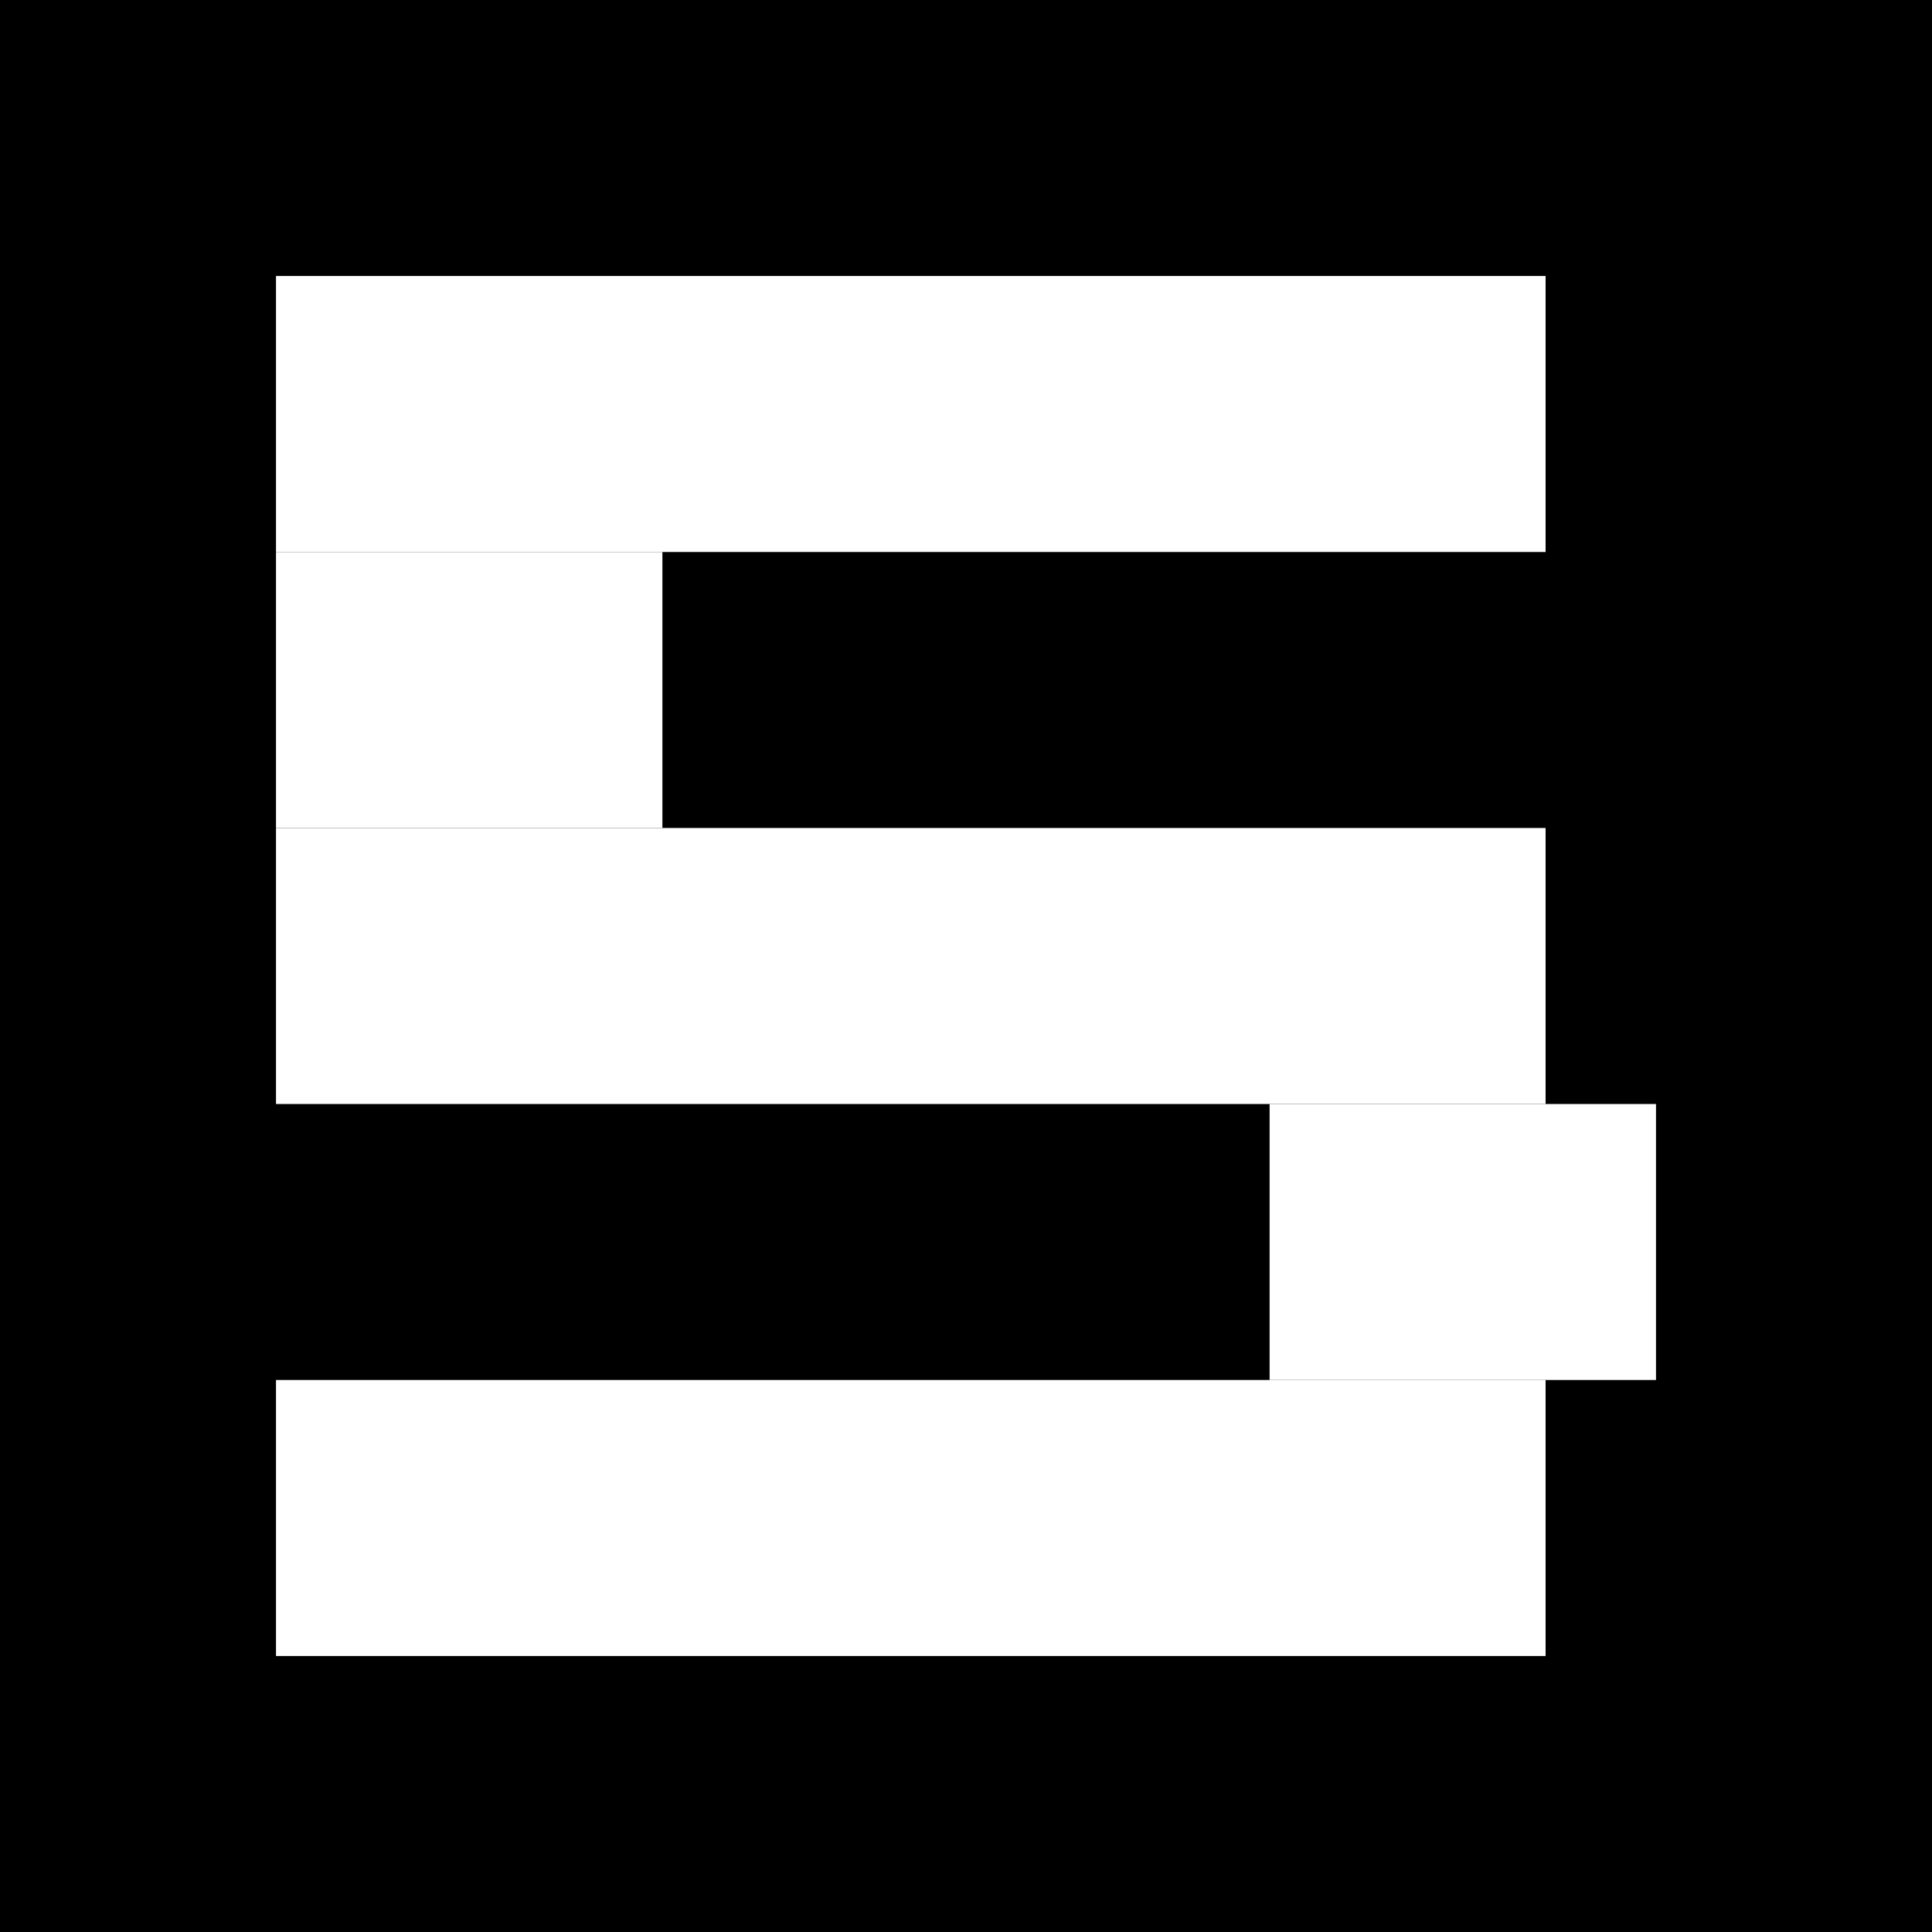
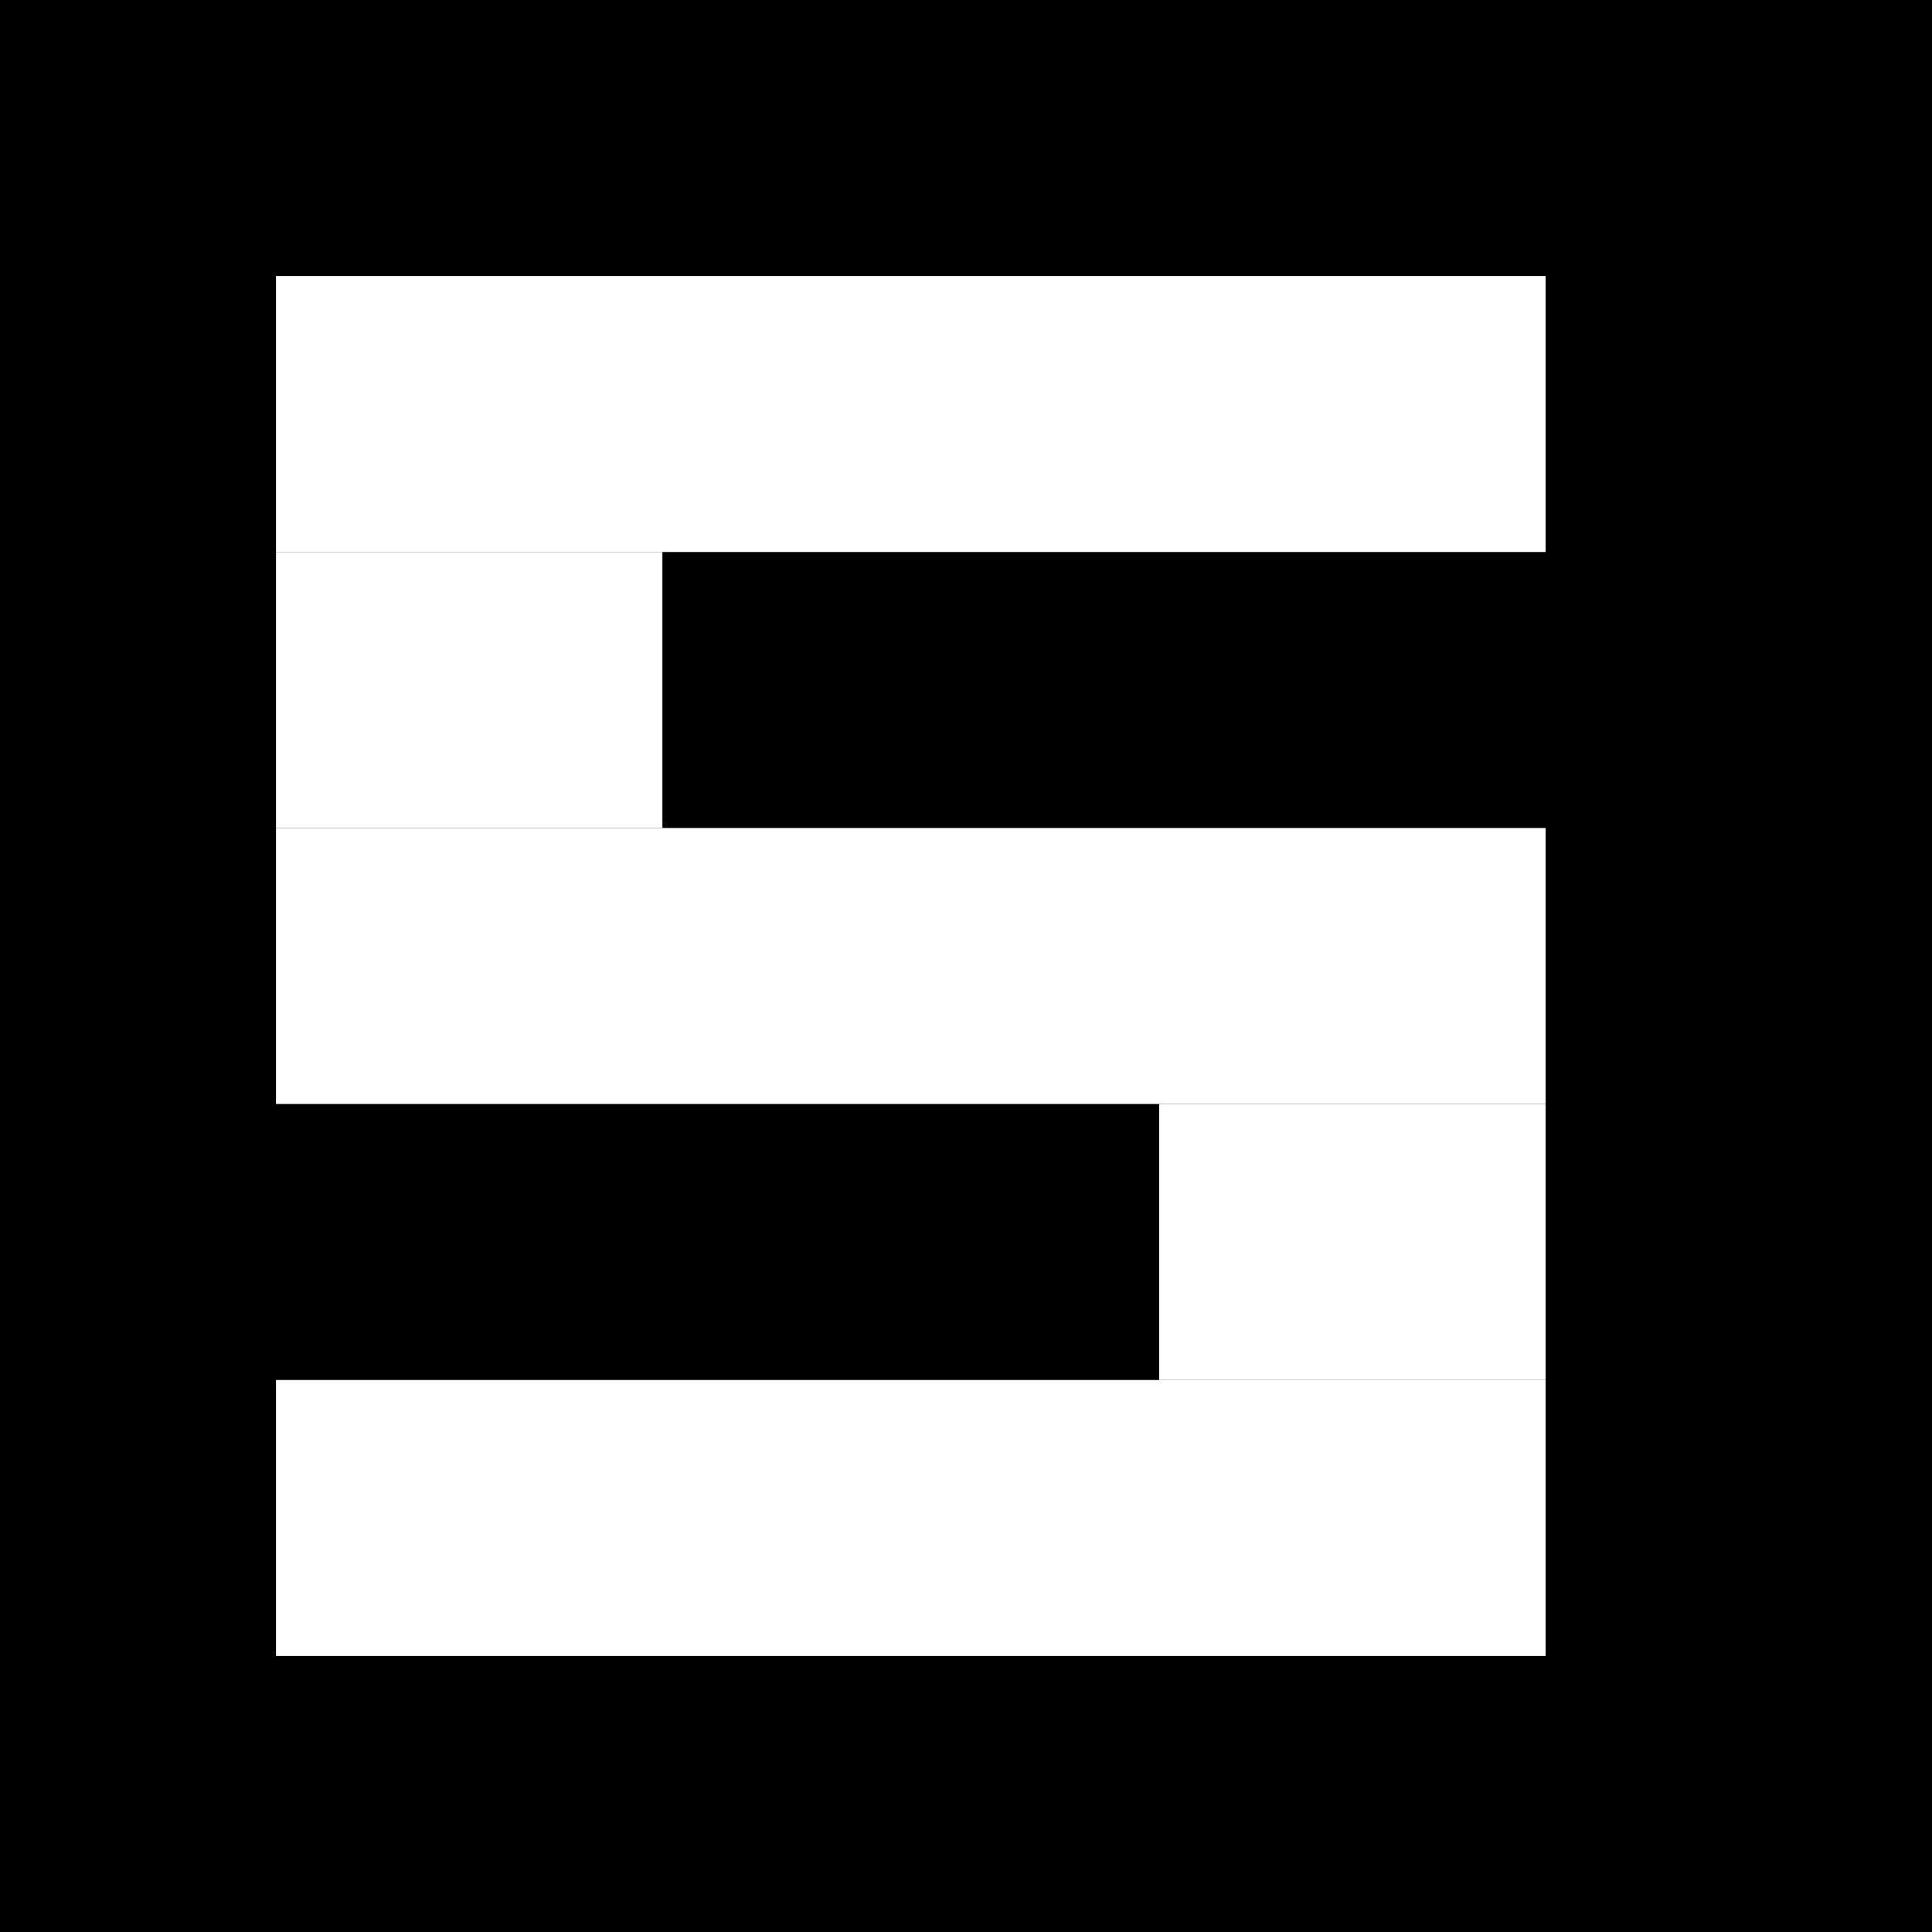
<svg xmlns="http://www.w3.org/2000/svg" width="35" height="35">
  <rect x="0" y="0" width="35" height="35" fill="#000000" />
  <rect x="5" y="5" width="23" height="5" fill="#ffffff" />
  <rect x="5" y="10" width="7" height="5" fill="#ffffff" />
  <rect x="5" y="15" width="23" height="5" fill="#ffffff" />
-   <rect x="23" y="20" width="7" height="5" fill="#ffffff" />
+   <rect x="21" y="20" width="7" height="5" fill="#ffffff" />
  <rect x="5" y="25" width="23" height="5" fill="#ffffff" />
</svg>
